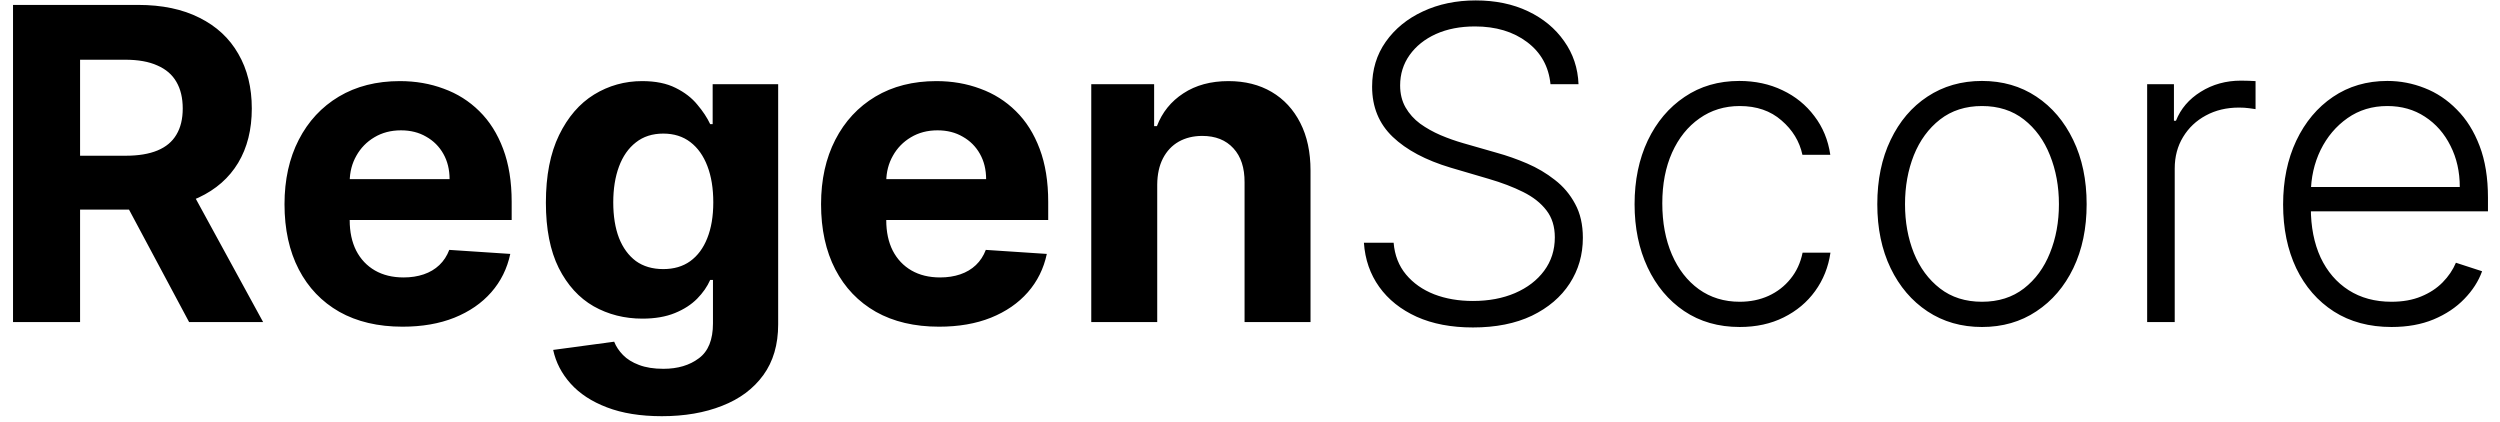
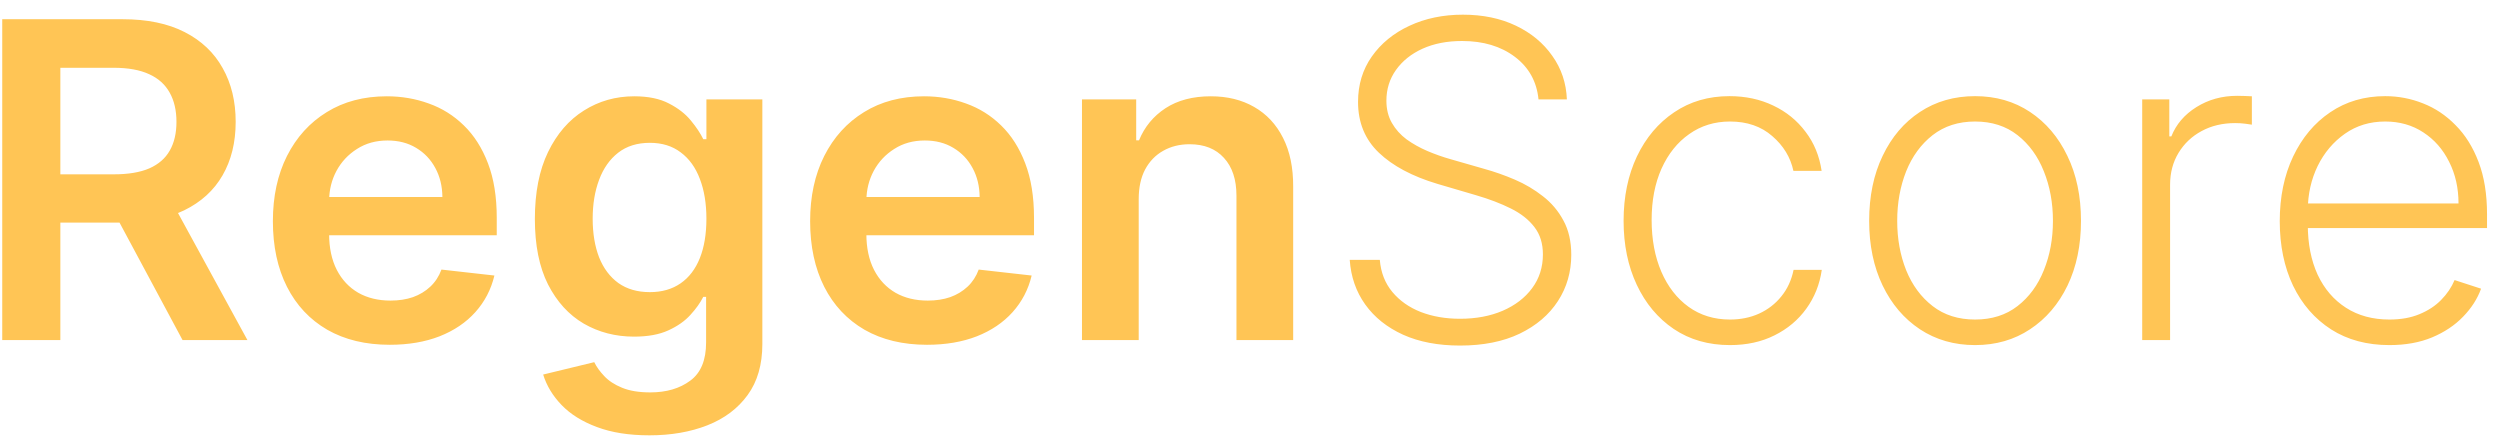
- <svg xmlns="http://www.w3.org/2000/svg" width="172" height="29" viewBox="0 0 172 29" fill="none">
-   <path d="M0.896 22.156V0.338H9.504C11.152 0.338 12.558 0.633 13.723 1.222C14.895 1.805 15.786 2.632 16.397 3.705C17.015 4.77 17.324 6.023 17.324 7.465C17.324 8.914 17.011 10.161 16.386 11.204C15.761 12.242 14.856 13.037 13.67 13.591C12.491 14.145 11.063 14.422 9.387 14.422H3.624V10.714H8.641C9.522 10.714 10.254 10.594 10.836 10.352C11.418 10.111 11.852 9.749 12.136 9.266C12.427 8.783 12.572 8.183 12.572 7.465C12.572 6.741 12.427 6.13 12.136 5.633C11.852 5.136 11.415 4.759 10.825 4.504C10.243 4.241 9.508 4.109 8.62 4.109H5.509V22.156H0.896ZM12.679 12.227L18.102 22.156H13.009L7.704 12.227H12.679ZM27.692 22.476C26.009 22.476 24.56 22.135 23.346 21.453C22.138 20.764 21.208 19.791 20.555 18.534C19.901 17.27 19.574 15.775 19.574 14.049C19.574 12.366 19.901 10.889 20.555 9.617C21.208 8.346 22.128 7.355 23.314 6.645C24.507 5.935 25.906 5.58 27.511 5.58C28.591 5.58 29.596 5.754 30.526 6.102C31.464 6.442 32.28 6.957 32.976 7.646C33.679 8.335 34.226 9.202 34.617 10.246C35.008 11.283 35.203 12.497 35.203 13.889V15.136H21.386V12.323H30.931C30.931 11.67 30.789 11.091 30.505 10.587C30.221 10.082 29.826 9.688 29.322 9.404C28.825 9.113 28.246 8.967 27.586 8.967C26.897 8.967 26.286 9.127 25.753 9.447C25.228 9.759 24.816 10.182 24.518 10.714C24.219 11.24 24.067 11.826 24.059 12.472V15.146C24.059 15.956 24.209 16.655 24.507 17.245C24.812 17.834 25.242 18.289 25.796 18.609C26.35 18.928 27.007 19.088 27.767 19.088C28.271 19.088 28.733 19.017 29.152 18.875C29.571 18.733 29.93 18.52 30.228 18.236C30.526 17.952 30.753 17.604 30.91 17.192L35.107 17.469C34.894 18.477 34.457 19.358 33.797 20.111C33.143 20.857 32.298 21.439 31.261 21.858C30.231 22.27 29.042 22.476 27.692 22.476ZM45.537 28.634C44.067 28.634 42.806 28.431 41.755 28.026C40.711 27.629 39.88 27.085 39.262 26.396C38.644 25.707 38.243 24.933 38.058 24.074L42.255 23.509C42.383 23.836 42.586 24.141 42.863 24.425C43.14 24.709 43.505 24.937 43.96 25.107C44.422 25.285 44.983 25.374 45.643 25.374C46.63 25.374 47.444 25.132 48.083 24.649C48.729 24.173 49.052 23.374 49.052 22.252V19.259H48.861C48.662 19.713 48.364 20.143 47.966 20.548C47.568 20.952 47.057 21.283 46.432 21.538C45.807 21.794 45.061 21.922 44.194 21.922C42.966 21.922 41.847 21.638 40.839 21.07C39.837 20.494 39.038 19.617 38.442 18.438C37.852 17.252 37.557 15.754 37.557 13.943C37.557 12.089 37.859 10.54 38.463 9.298C39.067 8.055 39.869 7.124 40.871 6.506C41.879 5.888 42.983 5.58 44.184 5.58C45.1 5.58 45.867 5.736 46.485 6.048C47.103 6.354 47.6 6.737 47.976 7.199C48.36 7.653 48.655 8.101 48.861 8.541H49.031V5.793H53.538V22.316C53.538 23.708 53.197 24.873 52.515 25.81C51.833 26.748 50.888 27.451 49.681 27.92C48.481 28.396 47.099 28.634 45.537 28.634ZM45.633 18.513C46.364 18.513 46.982 18.332 47.486 17.97C47.998 17.6 48.388 17.075 48.658 16.393C48.935 15.704 49.074 14.88 49.074 13.921C49.074 12.962 48.939 12.131 48.669 11.428C48.399 10.718 48.008 10.168 47.497 9.777C46.986 9.386 46.364 9.191 45.633 9.191C44.887 9.191 44.258 9.393 43.747 9.798C43.236 10.196 42.849 10.75 42.586 11.46C42.323 12.171 42.192 12.991 42.192 13.921C42.192 14.866 42.323 15.682 42.586 16.371C42.856 17.053 43.243 17.582 43.747 17.959C44.258 18.328 44.887 18.513 45.633 18.513ZM64.606 22.476C62.923 22.476 61.474 22.135 60.26 21.453C59.052 20.764 58.122 19.791 57.469 18.534C56.815 17.27 56.489 15.775 56.489 14.049C56.489 12.366 56.815 10.889 57.469 9.617C58.122 8.346 59.042 7.355 60.228 6.645C61.421 5.935 62.82 5.58 64.425 5.58C65.505 5.58 66.51 5.754 67.44 6.102C68.378 6.442 69.194 6.957 69.89 7.646C70.594 8.335 71.14 9.202 71.531 10.246C71.922 11.283 72.117 12.497 72.117 13.889V15.136H58.3V12.323H67.845C67.845 11.67 67.703 11.091 67.419 10.587C67.135 10.082 66.741 9.688 66.236 9.404C65.739 9.113 65.16 8.967 64.5 8.967C63.811 8.967 63.2 9.127 62.667 9.447C62.142 9.759 61.73 10.182 61.432 10.714C61.133 11.24 60.981 11.826 60.974 12.472V15.146C60.974 15.956 61.123 16.655 61.421 17.245C61.726 17.834 62.156 18.289 62.71 18.609C63.264 18.928 63.921 19.088 64.681 19.088C65.185 19.088 65.647 19.017 66.066 18.875C66.485 18.733 66.844 18.52 67.142 18.236C67.44 17.952 67.667 17.604 67.824 17.192L72.021 17.469C71.808 18.477 71.371 19.358 70.711 20.111C70.057 20.857 69.212 21.439 68.175 21.858C67.145 22.27 65.956 22.476 64.606 22.476ZM79.617 12.696V22.156H75.079V5.793H79.404V8.68H79.596C79.958 7.728 80.565 6.975 81.417 6.421C82.27 5.86 83.303 5.58 84.518 5.58C85.654 5.58 86.645 5.828 87.49 6.325C88.335 6.822 88.992 7.533 89.461 8.456C89.93 9.372 90.164 10.466 90.164 11.737V22.156H85.626V12.547C85.633 11.546 85.377 10.764 84.859 10.203C84.34 9.635 83.626 9.351 82.717 9.351C82.106 9.351 81.567 9.482 81.098 9.745C80.636 10.008 80.274 10.391 80.011 10.896C79.755 11.393 79.624 11.993 79.617 12.696ZM106.674 5.793C106.553 4.578 106.017 3.612 105.065 2.895C104.114 2.178 102.917 1.819 101.475 1.819C100.46 1.819 99.565 1.993 98.79 2.341C98.023 2.689 97.42 3.172 96.979 3.79C96.546 4.401 96.329 5.097 96.329 5.878C96.329 6.453 96.454 6.957 96.702 7.391C96.951 7.824 97.285 8.197 97.704 8.509C98.13 8.815 98.599 9.077 99.11 9.298C99.629 9.518 100.151 9.702 100.676 9.852L102.977 10.512C103.673 10.704 104.369 10.949 105.065 11.247C105.761 11.546 106.397 11.922 106.972 12.376C107.555 12.824 108.02 13.374 108.368 14.028C108.723 14.674 108.901 15.452 108.901 16.361C108.901 17.526 108.599 18.573 107.995 19.504C107.391 20.434 106.525 21.173 105.396 21.72C104.266 22.259 102.913 22.529 101.337 22.529C99.852 22.529 98.563 22.284 97.469 21.794C96.376 21.297 95.516 20.611 94.891 19.738C94.266 18.864 93.915 17.852 93.837 16.702H95.882C95.953 17.561 96.237 18.289 96.734 18.886C97.231 19.482 97.878 19.937 98.673 20.249C99.469 20.555 100.357 20.707 101.337 20.707C102.423 20.707 103.389 20.526 104.234 20.164C105.087 19.795 105.754 19.283 106.237 18.63C106.727 17.97 106.972 17.202 106.972 16.329C106.972 15.59 106.781 14.972 106.397 14.475C106.013 13.971 105.477 13.548 104.788 13.207C104.107 12.867 103.315 12.565 102.413 12.302L99.803 11.535C98.091 11.023 96.763 10.317 95.818 9.415C94.874 8.513 94.401 7.362 94.401 5.963C94.401 4.791 94.714 3.761 95.339 2.874C95.971 1.979 96.823 1.283 97.896 0.786C98.975 0.281 100.186 0.029 101.528 0.029C102.885 0.029 104.085 0.278 105.129 0.775C106.173 1.272 107.001 1.957 107.612 2.831C108.229 3.697 108.56 4.685 108.602 5.793H106.674ZM119.692 22.497C118.229 22.497 116.955 22.131 115.868 21.4C114.788 20.668 113.95 19.667 113.354 18.396C112.757 17.124 112.459 15.675 112.459 14.049C112.459 12.408 112.761 10.949 113.364 9.67C113.975 8.392 114.82 7.391 115.9 6.666C116.979 5.935 118.233 5.569 119.661 5.569C120.754 5.569 121.745 5.782 122.633 6.208C123.521 6.627 124.252 7.22 124.827 7.987C125.41 8.747 125.776 9.635 125.925 10.651H124.007C123.808 9.727 123.329 8.939 122.569 8.286C121.816 7.625 120.857 7.295 119.692 7.295C118.648 7.295 117.725 7.579 116.923 8.147C116.12 8.708 115.491 9.493 115.037 10.501C114.589 11.503 114.366 12.664 114.366 13.985C114.366 15.313 114.586 16.489 115.026 17.511C115.467 18.527 116.085 19.322 116.88 19.898C117.683 20.473 118.62 20.761 119.692 20.761C120.417 20.761 121.077 20.626 121.674 20.356C122.278 20.079 122.782 19.688 123.187 19.184C123.599 18.68 123.876 18.079 124.018 17.384H125.935C125.793 18.371 125.442 19.251 124.881 20.026C124.327 20.793 123.606 21.396 122.718 21.837C121.837 22.277 120.829 22.497 119.692 22.497ZM136.36 22.497C134.946 22.497 133.696 22.139 132.61 21.421C131.53 20.704 130.685 19.713 130.074 18.449C129.463 17.178 129.158 15.711 129.158 14.049C129.158 12.373 129.463 10.899 130.074 9.628C130.685 8.349 131.53 7.355 132.61 6.645C133.696 5.928 134.946 5.569 136.36 5.569C137.773 5.569 139.02 5.928 140.099 6.645C141.179 7.362 142.024 8.357 142.635 9.628C143.252 10.899 143.561 12.373 143.561 14.049C143.561 15.711 143.256 17.178 142.645 18.449C142.034 19.713 141.186 20.704 140.099 21.421C139.02 22.139 137.773 22.497 136.36 22.497ZM136.36 20.761C137.496 20.761 138.458 20.455 139.247 19.845C140.035 19.234 140.632 18.421 141.037 17.405C141.449 16.389 141.654 15.271 141.654 14.049C141.654 12.827 141.449 11.705 141.037 10.682C140.632 9.66 140.035 8.839 139.247 8.222C138.458 7.604 137.496 7.295 136.36 7.295C135.23 7.295 134.268 7.604 133.473 8.222C132.684 8.839 132.084 9.66 131.672 10.682C131.267 11.705 131.065 12.827 131.065 14.049C131.065 15.271 131.267 16.389 131.672 17.405C132.084 18.421 132.684 19.234 133.473 19.845C134.261 20.455 135.223 20.761 136.36 20.761ZM147.724 22.156V5.793H149.567V8.307H149.706C150.032 7.483 150.601 6.819 151.41 6.315C152.227 5.803 153.15 5.548 154.18 5.548C154.336 5.548 154.51 5.551 154.702 5.558C154.894 5.565 155.054 5.572 155.182 5.58V7.508C155.096 7.494 154.947 7.472 154.734 7.444C154.521 7.415 154.29 7.401 154.042 7.401C153.189 7.401 152.43 7.582 151.762 7.945C151.101 8.3 150.579 8.793 150.196 9.425C149.812 10.057 149.621 10.778 149.621 11.588V22.156H147.724ZM164.535 22.497C163.008 22.497 161.687 22.142 160.572 21.432C159.457 20.715 158.594 19.724 157.983 18.459C157.38 17.188 157.078 15.725 157.078 14.07C157.078 12.423 157.38 10.96 157.983 9.681C158.594 8.396 159.436 7.391 160.508 6.666C161.588 5.935 162.834 5.569 164.248 5.569C165.135 5.569 165.991 5.732 166.815 6.059C167.639 6.379 168.378 6.872 169.031 7.54C169.692 8.2 170.214 9.035 170.597 10.043C170.981 11.045 171.172 12.231 171.172 13.602V14.539H158.388V12.867H169.233C169.233 11.815 169.02 10.871 168.594 10.033C168.175 9.188 167.589 8.52 166.836 8.03C166.091 7.54 165.228 7.295 164.248 7.295C163.211 7.295 162.298 7.572 161.51 8.126C160.721 8.68 160.104 9.411 159.656 10.32C159.216 11.229 158.992 12.224 158.985 13.303V14.305C158.985 15.604 159.209 16.741 159.656 17.714C160.111 18.68 160.753 19.429 161.584 19.962C162.415 20.494 163.399 20.761 164.535 20.761C165.309 20.761 165.988 20.64 166.57 20.398C167.16 20.157 167.653 19.834 168.051 19.429C168.456 19.017 168.761 18.566 168.967 18.076L170.768 18.662C170.519 19.351 170.111 19.986 169.542 20.569C168.981 21.151 168.278 21.62 167.433 21.975C166.595 22.323 165.629 22.497 164.535 22.497Z" fill="black" />
+ <svg xmlns="http://www.w3.org/2000/svg" width="170" height="30" viewBox="0 0 170 30" fill="none">
+   <path d="M0.152 23.125V1.307H8.334C10.01 1.307 11.416 1.598 12.553 2.18C13.696 2.763 14.559 3.58 15.141 4.631C15.731 5.675 16.026 6.893 16.026 8.285C16.026 9.684 15.727 10.898 15.131 11.928C14.541 12.951 13.671 13.743 12.521 14.304C11.37 14.858 9.957 15.135 8.281 15.135H2.453V11.854H7.748C8.728 11.854 9.531 11.719 10.155 11.449C10.78 11.172 11.242 10.771 11.54 10.245C11.846 9.712 11.999 9.059 11.999 8.285C11.999 7.511 11.846 6.85 11.54 6.303C11.235 5.749 10.77 5.33 10.145 5.046C9.52 4.755 8.714 4.609 7.727 4.609H4.104V23.125H0.152ZM11.423 13.239L16.825 23.125H12.414L7.109 13.239H11.423ZM26.503 23.445C24.863 23.445 23.446 23.104 22.253 22.422C21.066 21.733 20.154 20.76 19.515 19.503C18.875 18.239 18.556 16.751 18.556 15.039C18.556 13.356 18.875 11.879 19.515 10.607C20.161 9.329 21.063 8.335 22.221 7.624C23.378 6.907 24.738 6.548 26.301 6.548C27.309 6.548 28.261 6.712 29.156 7.038C30.058 7.358 30.853 7.855 31.542 8.53C32.238 9.205 32.785 10.064 33.183 11.108C33.581 12.145 33.779 13.381 33.779 14.815V15.998H20.367V13.398H30.083C30.076 12.66 29.916 12.003 29.603 11.428C29.291 10.845 28.854 10.387 28.293 10.053C27.739 9.719 27.093 9.553 26.354 9.553C25.566 9.553 24.873 9.744 24.277 10.128C23.68 10.504 23.215 11.001 22.881 11.619C22.554 12.23 22.387 12.901 22.38 13.633V15.902C22.38 16.854 22.554 17.671 22.902 18.352C23.25 19.027 23.737 19.546 24.362 19.908C24.987 20.263 25.718 20.44 26.556 20.44C27.117 20.44 27.625 20.362 28.08 20.206C28.534 20.043 28.929 19.805 29.262 19.492C29.596 19.18 29.848 18.793 30.019 18.331L33.62 18.736C33.392 19.688 32.959 20.518 32.32 21.229C31.688 21.932 30.878 22.479 29.891 22.869C28.904 23.253 27.774 23.445 26.503 23.445ZM44.159 29.602C42.774 29.602 41.584 29.414 40.59 29.038C39.595 28.668 38.796 28.171 38.193 27.546C37.589 26.921 37.17 26.229 36.935 25.469L40.409 24.627C40.565 24.947 40.792 25.263 41.09 25.575C41.389 25.895 41.79 26.158 42.294 26.364C42.806 26.577 43.448 26.683 44.222 26.683C45.316 26.683 46.222 26.417 46.939 25.884C47.656 25.359 48.015 24.492 48.015 23.285V20.185H47.823C47.624 20.582 47.333 20.991 46.95 21.41C46.573 21.829 46.073 22.18 45.448 22.465C44.83 22.749 44.052 22.891 43.114 22.891C41.857 22.891 40.718 22.596 39.695 22.006C38.679 21.41 37.87 20.522 37.266 19.343C36.669 18.157 36.371 16.673 36.371 14.89C36.371 13.093 36.669 11.577 37.266 10.341C37.87 9.098 38.683 8.157 39.705 7.518C40.728 6.871 41.868 6.548 43.125 6.548C44.084 6.548 44.872 6.712 45.49 7.038C46.115 7.358 46.612 7.745 46.982 8.2C47.351 8.647 47.632 9.07 47.823 9.467H48.036V6.761H51.84V23.391C51.84 24.791 51.506 25.948 50.838 26.864C50.171 27.78 49.258 28.466 48.1 28.921C46.943 29.375 45.629 29.602 44.159 29.602ZM44.191 19.865C45.007 19.865 45.703 19.666 46.279 19.268C46.854 18.871 47.291 18.299 47.589 17.553C47.887 16.808 48.036 15.913 48.036 14.869C48.036 13.839 47.887 12.937 47.589 12.163C47.298 11.389 46.864 10.788 46.289 10.362C45.721 9.929 45.022 9.712 44.191 9.712C43.331 9.712 42.614 9.936 42.038 10.383C41.463 10.831 41.03 11.445 40.739 12.227C40.448 13.001 40.302 13.881 40.302 14.869C40.302 15.87 40.448 16.747 40.739 17.5C41.037 18.246 41.474 18.828 42.049 19.247C42.632 19.659 43.345 19.865 44.191 19.865ZM63.036 23.445C61.396 23.445 59.979 23.104 58.786 22.422C57.6 21.733 56.687 20.76 56.048 19.503C55.409 18.239 55.089 16.751 55.089 15.039C55.089 13.356 55.409 11.879 56.048 10.607C56.694 9.329 57.596 8.335 58.754 7.624C59.911 6.907 61.272 6.548 62.834 6.548C63.843 6.548 64.794 6.712 65.689 7.038C66.591 7.358 67.386 7.855 68.076 8.53C68.772 9.205 69.318 10.064 69.716 11.108C70.114 12.145 70.313 13.381 70.313 14.815V15.998H56.9V13.398H66.616C66.609 12.66 66.449 12.003 66.136 11.428C65.824 10.845 65.387 10.387 64.826 10.053C64.272 9.719 63.626 9.553 62.887 9.553C62.099 9.553 61.406 9.744 60.81 10.128C60.213 10.504 59.748 11.001 59.414 11.619C59.087 12.23 58.921 12.901 58.913 13.633V15.902C58.913 16.854 59.087 17.671 59.435 18.352C59.784 19.027 60.27 19.546 60.895 19.908C61.52 20.263 62.252 20.44 63.09 20.44C63.651 20.44 64.159 20.362 64.613 20.206C65.068 20.043 65.462 19.805 65.796 19.492C66.129 19.18 66.382 18.793 66.552 18.331L70.153 18.736C69.926 19.688 69.492 20.518 68.853 21.229C68.221 21.932 67.411 22.479 66.424 22.869C65.437 23.253 64.308 23.445 63.036 23.445ZM77.432 13.537V23.125H73.575V6.761H77.261V9.542H77.453C77.829 8.626 78.43 7.898 79.254 7.358C80.085 6.818 81.111 6.548 82.332 6.548C83.462 6.548 84.445 6.79 85.283 7.273C86.129 7.756 86.782 8.455 87.244 9.371C87.712 10.288 87.943 11.399 87.936 12.706V23.125H84.079V13.303C84.079 12.209 83.796 11.353 83.227 10.735C82.666 10.117 81.888 9.808 80.894 9.808C80.219 9.808 79.619 9.957 79.094 10.256C78.575 10.547 78.167 10.97 77.869 11.523C77.577 12.077 77.432 12.749 77.432 13.537ZM104.619 6.761C104.499 5.547 103.962 4.581 103.011 3.864C102.059 3.146 100.862 2.788 99.421 2.788C98.405 2.788 97.51 2.962 96.736 3.31C95.969 3.658 95.365 4.141 94.925 4.759C94.492 5.369 94.275 6.065 94.275 6.847C94.275 7.422 94.399 7.926 94.648 8.359C94.896 8.793 95.23 9.165 95.649 9.478C96.075 9.783 96.544 10.046 97.055 10.266C97.574 10.486 98.096 10.671 98.621 10.82L100.923 11.481C101.619 11.673 102.315 11.918 103.011 12.216C103.707 12.514 104.342 12.891 104.918 13.345C105.5 13.793 105.965 14.343 106.313 14.996C106.668 15.643 106.846 16.421 106.846 17.329C106.846 18.494 106.544 19.542 105.94 20.472C105.337 21.403 104.47 22.141 103.341 22.688C102.212 23.228 100.859 23.498 99.282 23.498C97.798 23.498 96.508 23.253 95.415 22.763C94.321 22.266 93.462 21.58 92.837 20.707C92.212 19.833 91.86 18.821 91.782 17.671H93.827C93.898 18.53 94.183 19.258 94.68 19.854C95.177 20.451 95.823 20.905 96.619 21.218C97.414 21.523 98.302 21.676 99.282 21.676C100.369 21.676 101.335 21.495 102.18 21.133C103.032 20.764 103.7 20.252 104.183 19.599C104.673 18.938 104.918 18.171 104.918 17.298C104.918 16.559 104.726 15.941 104.342 15.444C103.959 14.94 103.423 14.517 102.734 14.176C102.052 13.835 101.26 13.533 100.358 13.271L97.748 12.504C96.036 11.992 94.708 11.286 93.763 10.383C92.819 9.482 92.347 8.331 92.347 6.932C92.347 5.76 92.659 4.73 93.284 3.842C93.916 2.947 94.769 2.251 95.841 1.754C96.921 1.25 98.131 0.998 99.474 0.998C100.83 0.998 102.031 1.246 103.075 1.744C104.119 2.241 104.946 2.926 105.557 3.8C106.175 4.666 106.505 5.653 106.548 6.761H104.619ZM117.638 23.466C116.175 23.466 114.9 23.1 113.813 22.369C112.734 21.637 111.896 20.636 111.299 19.364C110.702 18.093 110.404 16.644 110.404 15.018C110.404 13.377 110.706 11.918 111.31 10.639C111.92 9.361 112.766 8.359 113.845 7.635C114.925 6.903 116.178 6.538 117.606 6.538C118.7 6.538 119.69 6.751 120.578 7.177C121.466 7.596 122.197 8.189 122.773 8.956C123.355 9.716 123.721 10.604 123.87 11.619H121.952C121.754 10.696 121.274 9.908 120.514 9.254C119.761 8.594 118.803 8.263 117.638 8.263C116.594 8.263 115.67 8.548 114.868 9.116C114.065 9.677 113.437 10.462 112.982 11.47C112.535 12.472 112.311 13.633 112.311 14.954C112.311 16.282 112.531 17.457 112.972 18.48C113.412 19.496 114.03 20.291 114.825 20.866C115.628 21.442 116.565 21.729 117.638 21.729C118.362 21.729 119.023 21.595 119.619 21.325C120.223 21.048 120.727 20.657 121.132 20.153C121.544 19.648 121.821 19.048 121.963 18.352H123.881C123.739 19.34 123.387 20.22 122.826 20.994C122.272 21.761 121.551 22.365 120.663 22.805C119.783 23.246 118.774 23.466 117.638 23.466ZM134.305 23.466C132.892 23.466 131.642 23.107 130.555 22.39C129.475 21.673 128.63 20.682 128.02 19.418C127.409 18.146 127.103 16.68 127.103 15.018C127.103 13.342 127.409 11.868 128.02 10.597C128.63 9.318 129.475 8.324 130.555 7.614C131.642 6.896 132.892 6.538 134.305 6.538C135.718 6.538 136.965 6.896 138.044 7.614C139.124 8.331 139.969 9.325 140.58 10.597C141.198 11.868 141.507 13.342 141.507 15.018C141.507 16.68 141.201 18.146 140.591 19.418C139.98 20.682 139.131 21.673 138.044 22.39C136.965 23.107 135.718 23.466 134.305 23.466ZM134.305 21.729C135.441 21.729 136.404 21.424 137.192 20.813C137.98 20.202 138.577 19.389 138.982 18.374C139.394 17.358 139.6 16.239 139.6 15.018C139.6 13.796 139.394 12.674 138.982 11.651C138.577 10.629 137.98 9.808 137.192 9.19C136.404 8.572 135.441 8.263 134.305 8.263C133.176 8.263 132.213 8.572 131.418 9.19C130.63 9.808 130.029 10.629 129.618 11.651C129.213 12.674 129.01 13.796 129.01 15.018C129.01 16.239 129.213 17.358 129.618 18.374C130.029 19.389 130.63 20.202 131.418 20.813C132.206 21.424 133.169 21.729 134.305 21.729ZM145.67 23.125V6.761H147.513V9.276H147.651C147.978 8.452 148.546 7.788 149.356 7.283C150.172 6.772 151.096 6.516 152.126 6.516C152.282 6.516 152.456 6.52 152.648 6.527C152.839 6.534 152.999 6.541 153.127 6.548V8.477C153.042 8.462 152.893 8.441 152.68 8.413C152.466 8.384 152.236 8.37 151.987 8.37C151.135 8.37 150.375 8.551 149.707 8.913C149.047 9.268 148.525 9.762 148.141 10.394C147.758 11.026 147.566 11.747 147.566 12.557V23.125H145.67ZM162.481 23.466C160.954 23.466 159.633 23.111 158.518 22.401C157.403 21.683 156.54 20.692 155.929 19.428C155.325 18.157 155.023 16.694 155.023 15.039C155.023 13.391 155.325 11.928 155.929 10.65C156.54 9.364 157.381 8.359 158.454 7.635C159.533 6.903 160.78 6.538 162.193 6.538C163.081 6.538 163.937 6.701 164.76 7.028C165.584 7.347 166.323 7.841 166.976 8.509C167.637 9.169 168.159 10.004 168.542 11.012C168.926 12.014 169.118 13.2 169.118 14.57V15.508H156.334V13.835H167.179C167.179 12.784 166.966 11.839 166.54 11.001C166.121 10.156 165.535 9.489 164.782 8.999C164.036 8.509 163.173 8.263 162.193 8.263C161.156 8.263 160.243 8.54 159.455 9.094C158.667 9.648 158.049 10.38 157.601 11.289C157.161 12.198 156.937 13.193 156.93 14.272V15.273C156.93 16.573 157.154 17.709 157.601 18.683C158.056 19.648 158.699 20.398 159.53 20.93C160.361 21.463 161.344 21.729 162.481 21.729C163.255 21.729 163.933 21.609 164.515 21.367C165.105 21.126 165.599 20.803 165.996 20.398C166.401 19.986 166.706 19.535 166.912 19.045L168.713 19.631C168.464 20.32 168.056 20.955 167.488 21.538C166.927 22.12 166.224 22.589 165.378 22.944C164.54 23.292 163.574 23.466 162.481 23.466Z" fill="#FFC555" />
</svg>
